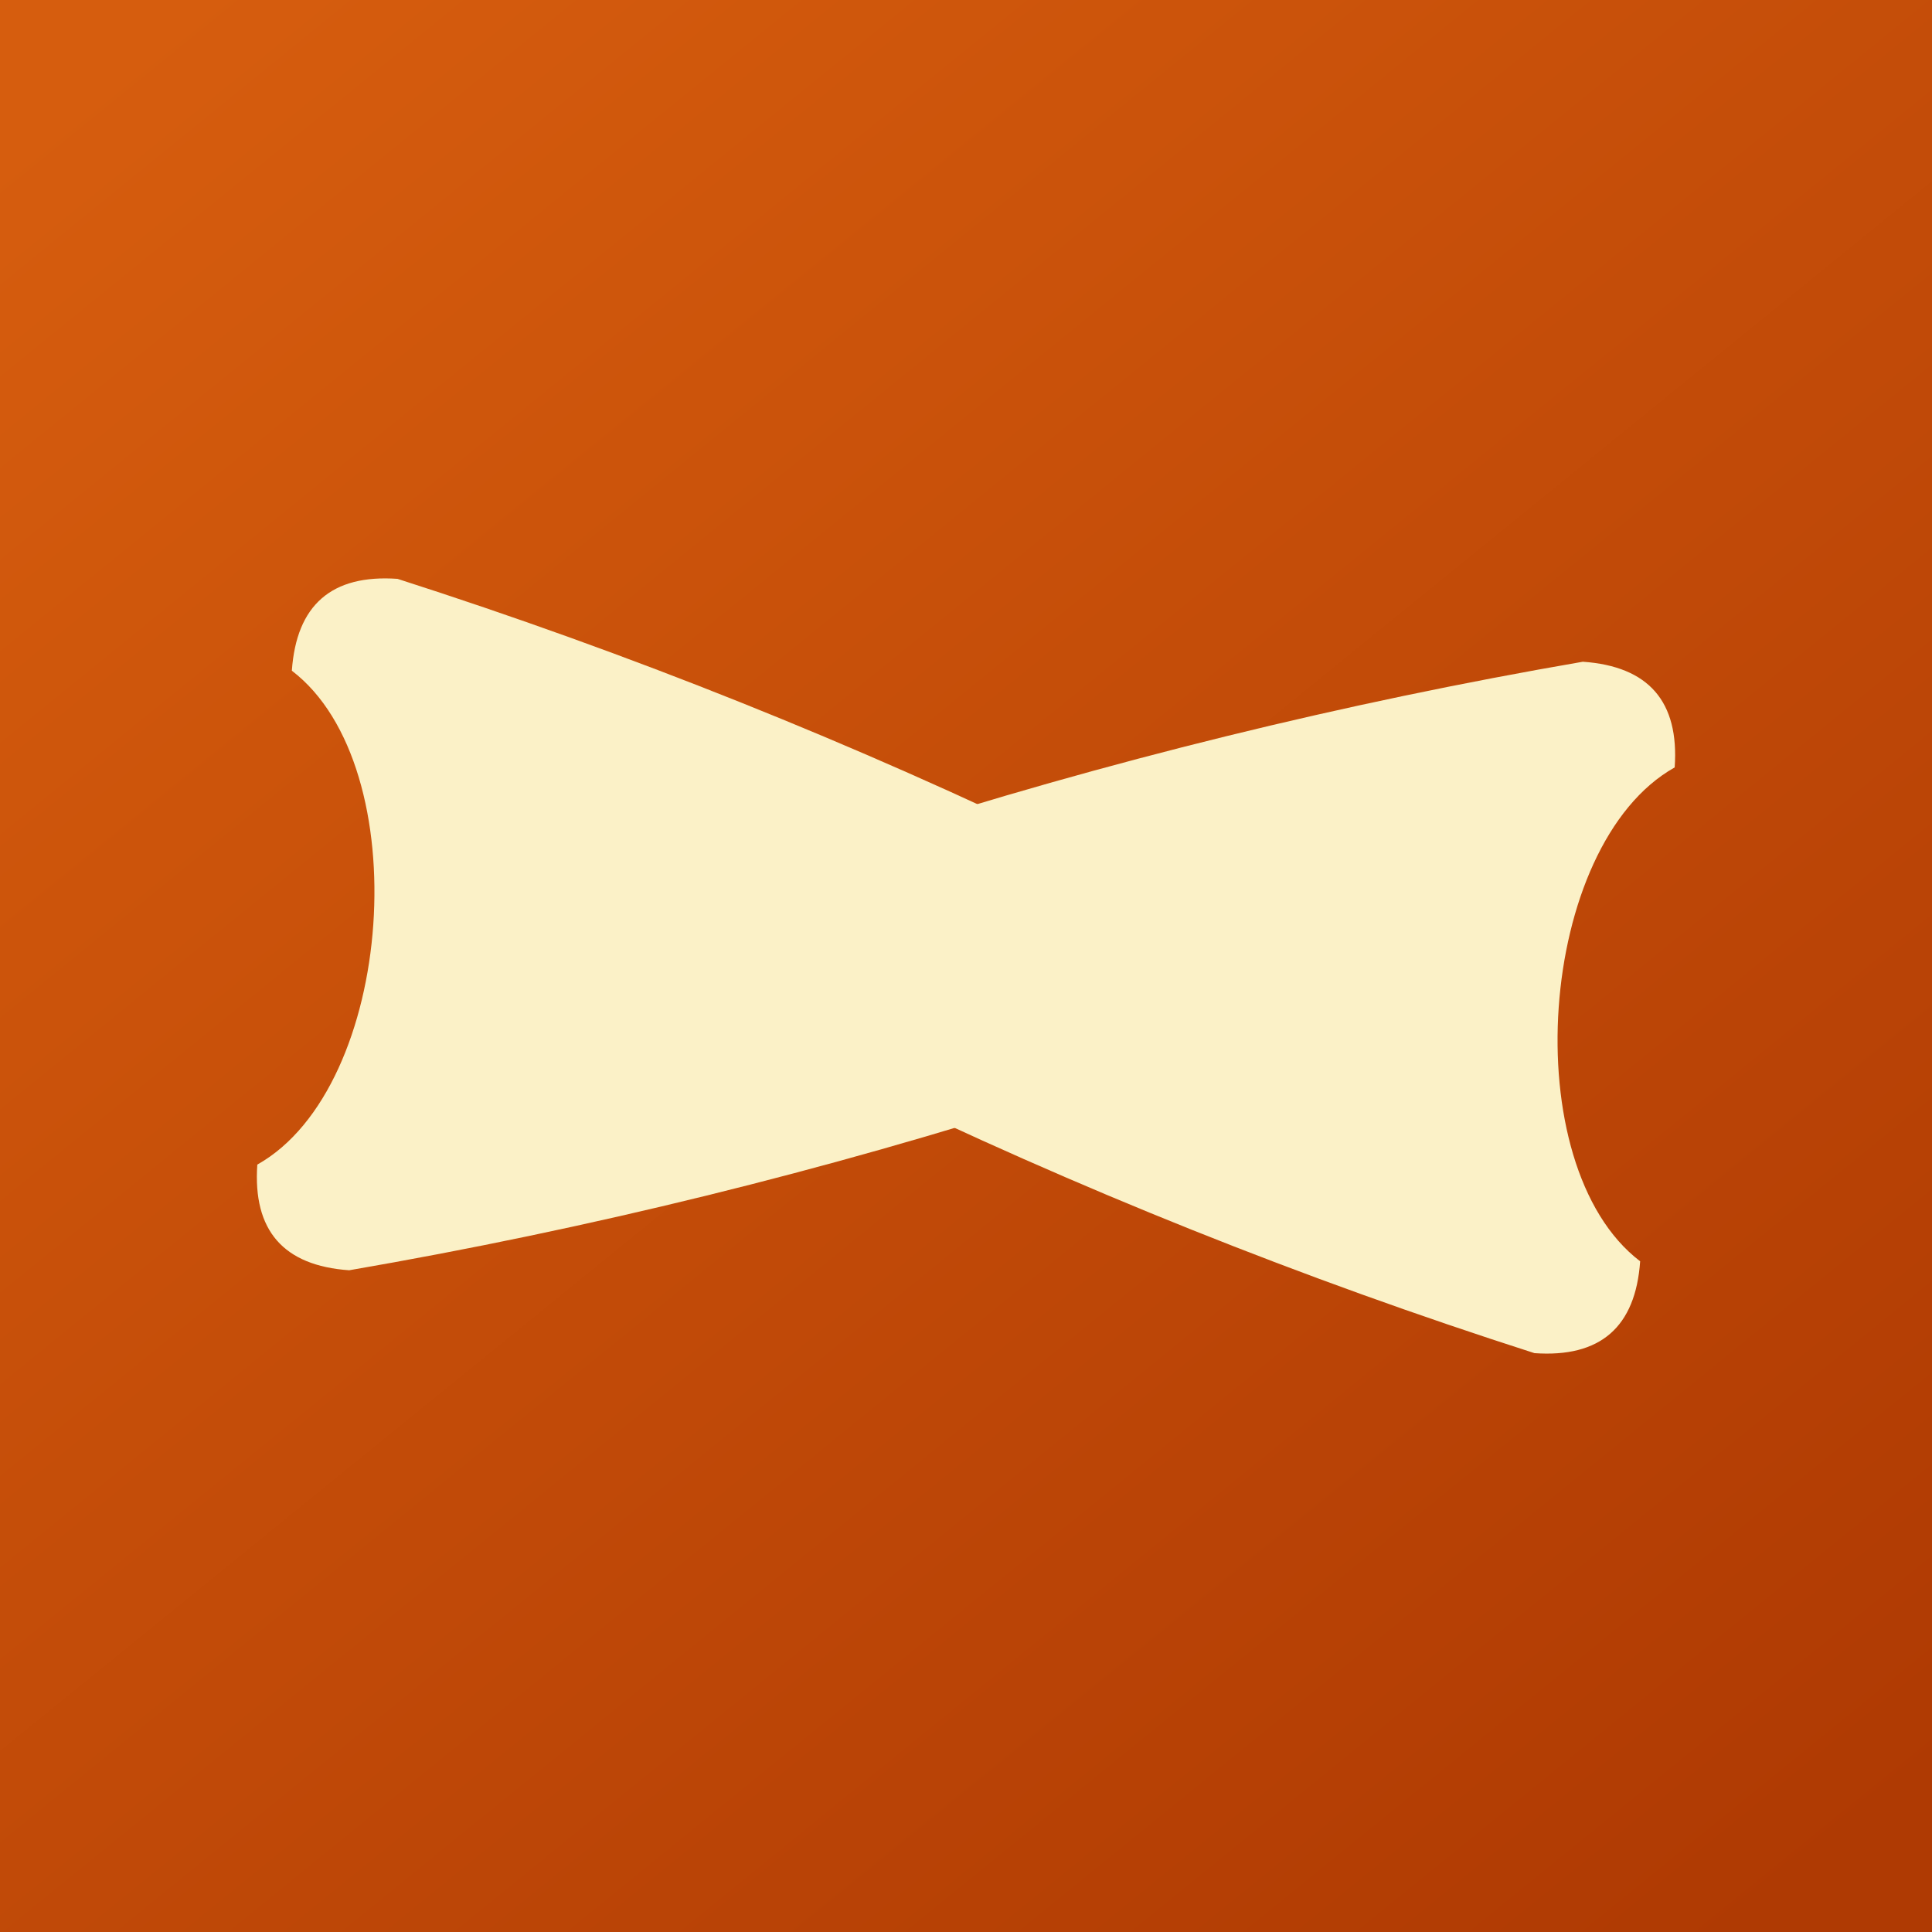
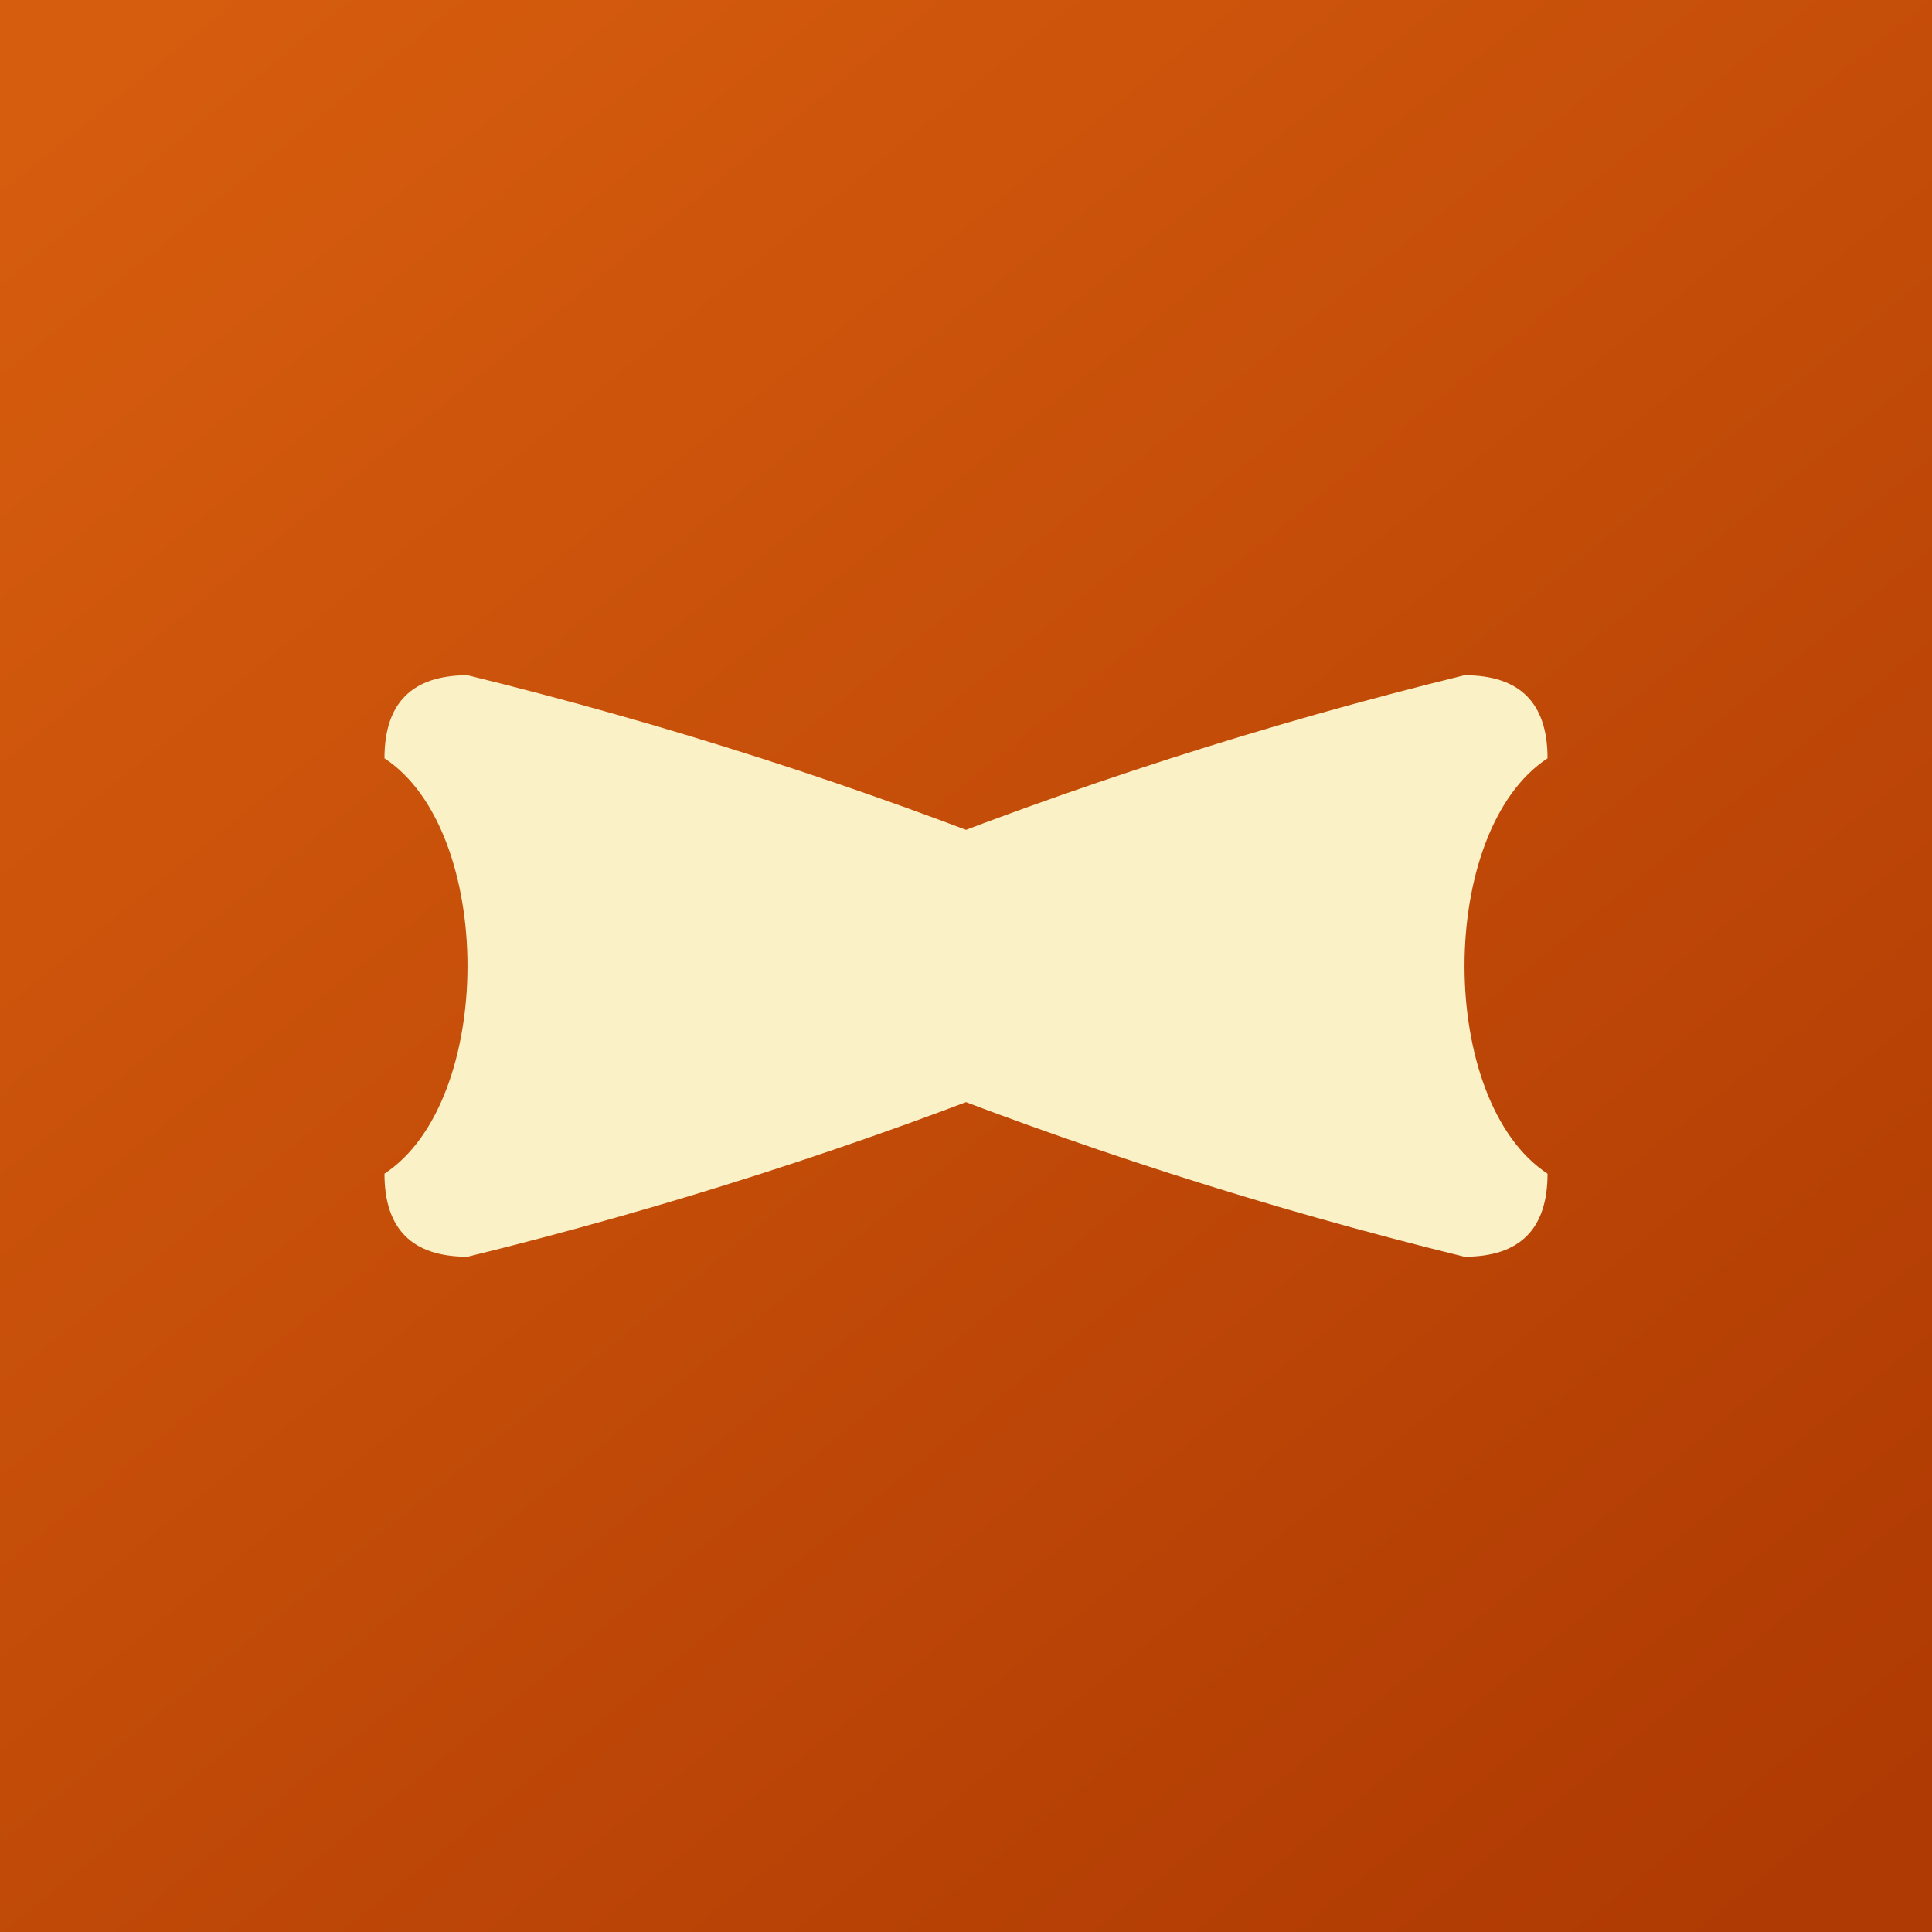
<svg xmlns="http://www.w3.org/2000/svg" width="64" height="64" viewBox="0 0 64 64">
  <defs>
    <linearGradient id="tile" gradientUnits="userSpaceOnUse" x1="6" y1="0" x2="58" y2="64">
      <stop offset="0" stop-color="#d65d0e" />
      <stop offset="1" stop-color="#af3a03" />
    </linearGradient>
  </defs>
  <rect width="64" height="64" fill="url(#tile)" />
-   <g transform="rotate(4 32 32) translate(32 32) scale(0.82) translate(-32 -32)">
+   <g transform="translate(32 32) scale(0.688) translate(-32 -32)">
    <path d="M 36 27 Q 22.34 21.52 8 18 Q 4 18 4 22 C 9.33 25.5 9.33 38.5 4 42 Q 4 46 8 46 Q 22.34 42.48 36 37 Z" fill="#fbf1c7" />
    <path d="M 28 27 Q 41.66 21.52 56 18 Q 60 18 60 22 C 54.67 25.5 54.67 38.5 60 42 Q 60 46 56 46 Q 41.66 42.48 28 37 Z" fill="#fbf1c7" />
  </g>
</svg>
